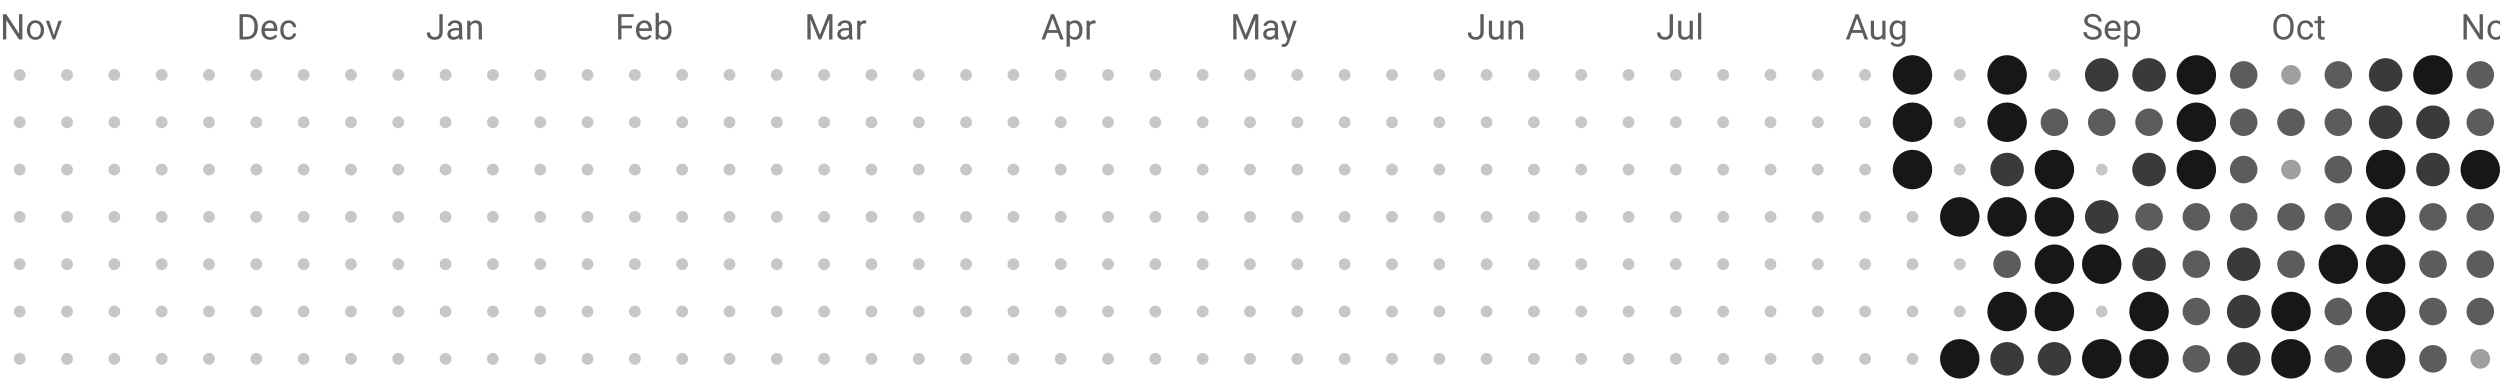
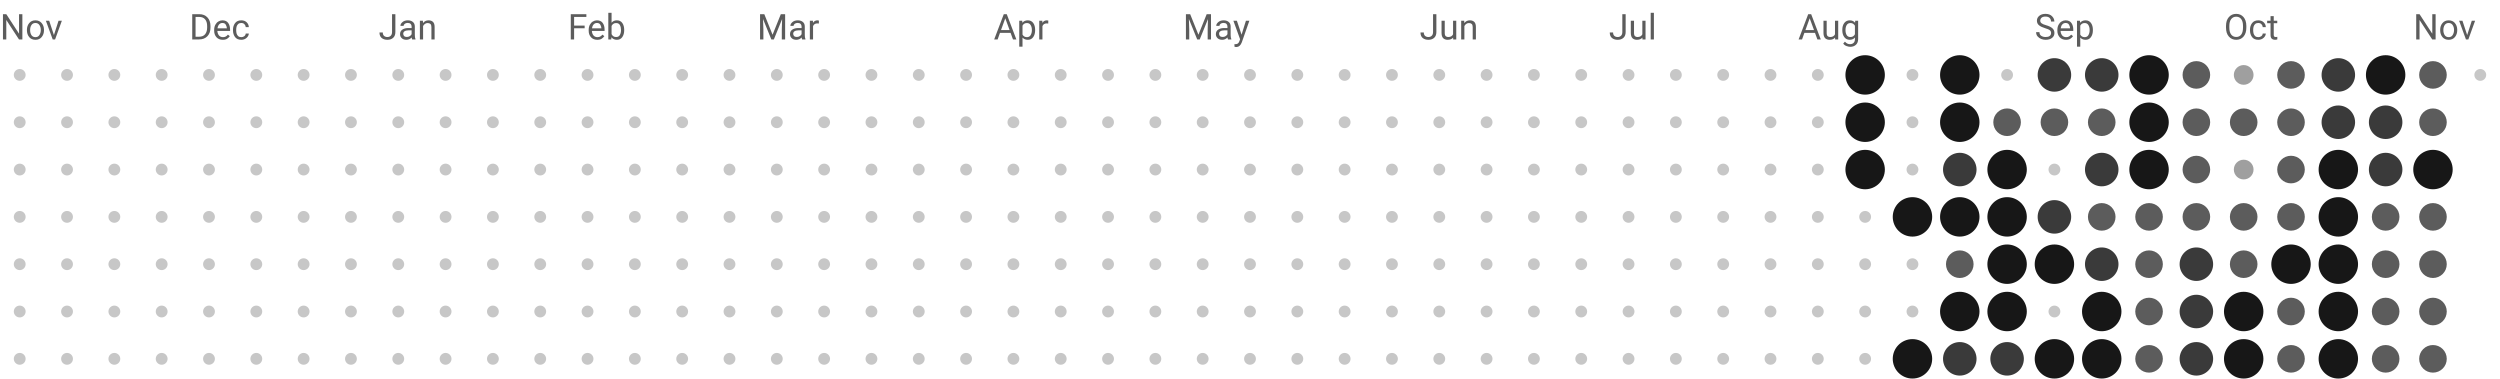
<svg xmlns="http://www.w3.org/2000/svg" width="634" height="96" viewBox="0 0 634 96" role="img">
  <text x="0" y="10" font-family="-apple-system,BlinkMacSystemFont,'Segoe UI',Roboto,Helvetica,Arial,sans-serif" font-size="9" fill="#5c5c5c">Nov</text>
-   <text x="60" y="10" font-family="-apple-system,BlinkMacSystemFont,'Segoe UI',Roboto,Helvetica,Arial,sans-serif" font-size="9" fill="#5c5c5c">Dec</text>
-   <text x="108" y="10" font-family="-apple-system,BlinkMacSystemFont,'Segoe UI',Roboto,Helvetica,Arial,sans-serif" font-size="9" fill="#5c5c5c">Jan</text>
-   <text x="156" y="10" font-family="-apple-system,BlinkMacSystemFont,'Segoe UI',Roboto,Helvetica,Arial,sans-serif" font-size="9" fill="#5c5c5c">Feb</text>
-   <text x="204" y="10" font-family="-apple-system,BlinkMacSystemFont,'Segoe UI',Roboto,Helvetica,Arial,sans-serif" font-size="9" fill="#5c5c5c">Mar</text>
-   <text x="264" y="10" font-family="-apple-system,BlinkMacSystemFont,'Segoe UI',Roboto,Helvetica,Arial,sans-serif" font-size="9" fill="#5c5c5c">Apr</text>
-   <text x="312" y="10" font-family="-apple-system,BlinkMacSystemFont,'Segoe UI',Roboto,Helvetica,Arial,sans-serif" font-size="9" fill="#5c5c5c">May</text>
-   <text x="372" y="10" font-family="-apple-system,BlinkMacSystemFont,'Segoe UI',Roboto,Helvetica,Arial,sans-serif" font-size="9" fill="#5c5c5c">Jun</text>
-   <text x="420" y="10" font-family="-apple-system,BlinkMacSystemFont,'Segoe UI',Roboto,Helvetica,Arial,sans-serif" font-size="9" fill="#5c5c5c">Jul</text>
-   <text x="468" y="10" font-family="-apple-system,BlinkMacSystemFont,'Segoe UI',Roboto,Helvetica,Arial,sans-serif" font-size="9" fill="#5c5c5c">Aug</text>
-   <text x="528" y="10" font-family="-apple-system,BlinkMacSystemFont,'Segoe UI',Roboto,Helvetica,Arial,sans-serif" font-size="9" fill="#5c5c5c">Sep</text>
-   <text x="576" y="10" font-family="-apple-system,BlinkMacSystemFont,'Segoe UI',Roboto,Helvetica,Arial,sans-serif" font-size="9" fill="#5c5c5c">Oct</text>
-   <text x="624" y="10" font-family="-apple-system,BlinkMacSystemFont,'Segoe UI',Roboto,Helvetica,Arial,sans-serif" font-size="9" fill="#5c5c5c">Nov</text>
+   <text x="48" y="10" font-family="-apple-system,BlinkMacSystemFont,'Segoe UI',Roboto,Helvetica,Arial,sans-serif" font-size="9" fill="#5c5c5c">Dec</text>
+   <text x="96" y="10" font-family="-apple-system,BlinkMacSystemFont,'Segoe UI',Roboto,Helvetica,Arial,sans-serif" font-size="9" fill="#5c5c5c">Jan</text>
+   <text x="144" y="10" font-family="-apple-system,BlinkMacSystemFont,'Segoe UI',Roboto,Helvetica,Arial,sans-serif" font-size="9" fill="#5c5c5c">Feb</text>
+   <text x="192" y="10" font-family="-apple-system,BlinkMacSystemFont,'Segoe UI',Roboto,Helvetica,Arial,sans-serif" font-size="9" fill="#5c5c5c">Mar</text>
+   <text x="252" y="10" font-family="-apple-system,BlinkMacSystemFont,'Segoe UI',Roboto,Helvetica,Arial,sans-serif" font-size="9" fill="#5c5c5c">Apr</text>
+   <text x="300" y="10" font-family="-apple-system,BlinkMacSystemFont,'Segoe UI',Roboto,Helvetica,Arial,sans-serif" font-size="9" fill="#5c5c5c">May</text>
+   <text x="360" y="10" font-family="-apple-system,BlinkMacSystemFont,'Segoe UI',Roboto,Helvetica,Arial,sans-serif" font-size="9" fill="#5c5c5c">Jun</text>
+   <text x="408" y="10" font-family="-apple-system,BlinkMacSystemFont,'Segoe UI',Roboto,Helvetica,Arial,sans-serif" font-size="9" fill="#5c5c5c">Jul</text>
+   <text x="456" y="10" font-family="-apple-system,BlinkMacSystemFont,'Segoe UI',Roboto,Helvetica,Arial,sans-serif" font-size="9" fill="#5c5c5c">Aug</text>
+   <text x="516" y="10" font-family="-apple-system,BlinkMacSystemFont,'Segoe UI',Roboto,Helvetica,Arial,sans-serif" font-size="9" fill="#5c5c5c">Sep</text>
+   <text x="564" y="10" font-family="-apple-system,BlinkMacSystemFont,'Segoe UI',Roboto,Helvetica,Arial,sans-serif" font-size="9" fill="#5c5c5c">Oct</text>
+   <text x="612" y="10" font-family="-apple-system,BlinkMacSystemFont,'Segoe UI',Roboto,Helvetica,Arial,sans-serif" font-size="9" fill="#5c5c5c">Nov</text>
  <circle cx="5" cy="19" r="1.5" fill="#c7c7c7" />
  <circle cx="5" cy="31" r="1.5" fill="#c7c7c7" />
  <circle cx="5" cy="43" r="1.5" fill="#c7c7c7" />
  <circle cx="5" cy="55" r="1.5" fill="#c7c7c7" />
  <circle cx="5" cy="67" r="1.5" fill="#c7c7c7" />
  <circle cx="5" cy="79" r="1.5" fill="#c7c7c7" />
  <circle cx="5" cy="91" r="1.5" fill="#c7c7c7" />
  <circle cx="17" cy="19" r="1.5" fill="#c7c7c7" />
  <circle cx="17" cy="31" r="1.5" fill="#c7c7c7" />
  <circle cx="17" cy="43" r="1.5" fill="#c7c7c7" />
  <circle cx="17" cy="55" r="1.5" fill="#c7c7c7" />
  <circle cx="17" cy="67" r="1.5" fill="#c7c7c7" />
  <circle cx="17" cy="79" r="1.5" fill="#c7c7c7" />
  <circle cx="17" cy="91" r="1.5" fill="#c7c7c7" />
  <circle cx="29" cy="19" r="1.5" fill="#c7c7c7" />
  <circle cx="29" cy="31" r="1.5" fill="#c7c7c7" />
  <circle cx="29" cy="43" r="1.5" fill="#c7c7c7" />
  <circle cx="29" cy="55" r="1.5" fill="#c7c7c7" />
  <circle cx="29" cy="67" r="1.5" fill="#c7c7c7" />
  <circle cx="29" cy="79" r="1.5" fill="#c7c7c7" />
  <circle cx="29" cy="91" r="1.5" fill="#c7c7c7" />
  <circle cx="41" cy="19" r="1.5" fill="#c7c7c7" />
  <circle cx="41" cy="31" r="1.5" fill="#c7c7c7" />
  <circle cx="41" cy="43" r="1.5" fill="#c7c7c7" />
  <circle cx="41" cy="55" r="1.5" fill="#c7c7c7" />
  <circle cx="41" cy="67" r="1.5" fill="#c7c7c7" />
  <circle cx="41" cy="79" r="1.5" fill="#c7c7c7" />
  <circle cx="41" cy="91" r="1.5" fill="#c7c7c7" />
  <circle cx="53" cy="19" r="1.5" fill="#c7c7c7" />
  <circle cx="53" cy="31" r="1.5" fill="#c7c7c7" />
  <circle cx="53" cy="43" r="1.5" fill="#c7c7c7" />
  <circle cx="53" cy="55" r="1.5" fill="#c7c7c7" />
  <circle cx="53" cy="67" r="1.5" fill="#c7c7c7" />
  <circle cx="53" cy="79" r="1.5" fill="#c7c7c7" />
  <circle cx="53" cy="91" r="1.5" fill="#c7c7c7" />
  <circle cx="65" cy="19" r="1.5" fill="#c7c7c7" />
  <circle cx="65" cy="31" r="1.5" fill="#c7c7c7" />
  <circle cx="65" cy="43" r="1.5" fill="#c7c7c7" />
  <circle cx="65" cy="55" r="1.5" fill="#c7c7c7" />
  <circle cx="65" cy="67" r="1.5" fill="#c7c7c7" />
  <circle cx="65" cy="79" r="1.5" fill="#c7c7c7" />
  <circle cx="65" cy="91" r="1.5" fill="#c7c7c7" />
  <circle cx="77" cy="19" r="1.5" fill="#c7c7c7" />
  <circle cx="77" cy="31" r="1.5" fill="#c7c7c7" />
  <circle cx="77" cy="43" r="1.5" fill="#c7c7c7" />
  <circle cx="77" cy="55" r="1.5" fill="#c7c7c7" />
  <circle cx="77" cy="67" r="1.5" fill="#c7c7c7" />
  <circle cx="77" cy="79" r="1.5" fill="#c7c7c7" />
  <circle cx="77" cy="91" r="1.5" fill="#c7c7c7" />
  <circle cx="89" cy="19" r="1.5" fill="#c7c7c7" />
  <circle cx="89" cy="31" r="1.5" fill="#c7c7c7" />
  <circle cx="89" cy="43" r="1.5" fill="#c7c7c7" />
  <circle cx="89" cy="55" r="1.5" fill="#c7c7c7" />
  <circle cx="89" cy="67" r="1.5" fill="#c7c7c7" />
  <circle cx="89" cy="79" r="1.5" fill="#c7c7c7" />
  <circle cx="89" cy="91" r="1.5" fill="#c7c7c7" />
  <circle cx="101" cy="19" r="1.5" fill="#c7c7c7" />
  <circle cx="101" cy="31" r="1.5" fill="#c7c7c7" />
  <circle cx="101" cy="43" r="1.5" fill="#c7c7c7" />
  <circle cx="101" cy="55" r="1.5" fill="#c7c7c7" />
  <circle cx="101" cy="67" r="1.5" fill="#c7c7c7" />
  <circle cx="101" cy="79" r="1.5" fill="#c7c7c7" />
  <circle cx="101" cy="91" r="1.5" fill="#c7c7c7" />
  <circle cx="113" cy="19" r="1.5" fill="#c7c7c7" />
  <circle cx="113" cy="31" r="1.5" fill="#c7c7c7" />
  <circle cx="113" cy="43" r="1.5" fill="#c7c7c7" />
  <circle cx="113" cy="55" r="1.5" fill="#c7c7c7" />
  <circle cx="113" cy="67" r="1.5" fill="#c7c7c7" />
  <circle cx="113" cy="79" r="1.5" fill="#c7c7c7" />
  <circle cx="113" cy="91" r="1.5" fill="#c7c7c7" />
  <circle cx="125" cy="19" r="1.5" fill="#c7c7c7" />
  <circle cx="125" cy="31" r="1.5" fill="#c7c7c7" />
  <circle cx="125" cy="43" r="1.5" fill="#c7c7c7" />
  <circle cx="125" cy="55" r="1.5" fill="#c7c7c7" />
  <circle cx="125" cy="67" r="1.5" fill="#c7c7c7" />
  <circle cx="125" cy="79" r="1.5" fill="#c7c7c7" />
  <circle cx="125" cy="91" r="1.5" fill="#c7c7c7" />
  <circle cx="137" cy="19" r="1.5" fill="#c7c7c7" />
  <circle cx="137" cy="31" r="1.5" fill="#c7c7c7" />
  <circle cx="137" cy="43" r="1.5" fill="#c7c7c7" />
  <circle cx="137" cy="55" r="1.5" fill="#c7c7c7" />
  <circle cx="137" cy="67" r="1.5" fill="#c7c7c7" />
  <circle cx="137" cy="79" r="1.5" fill="#c7c7c7" />
  <circle cx="137" cy="91" r="1.5" fill="#c7c7c7" />
  <circle cx="149" cy="19" r="1.5" fill="#c7c7c7" />
  <circle cx="149" cy="31" r="1.5" fill="#c7c7c7" />
  <circle cx="149" cy="43" r="1.5" fill="#c7c7c7" />
  <circle cx="149" cy="55" r="1.5" fill="#c7c7c7" />
  <circle cx="149" cy="67" r="1.5" fill="#c7c7c7" />
  <circle cx="149" cy="79" r="1.5" fill="#c7c7c7" />
  <circle cx="149" cy="91" r="1.5" fill="#c7c7c7" />
  <circle cx="161" cy="19" r="1.5" fill="#c7c7c7" />
  <circle cx="161" cy="31" r="1.5" fill="#c7c7c7" />
  <circle cx="161" cy="43" r="1.5" fill="#c7c7c7" />
  <circle cx="161" cy="55" r="1.5" fill="#c7c7c7" />
  <circle cx="161" cy="67" r="1.5" fill="#c7c7c7" />
  <circle cx="161" cy="79" r="1.5" fill="#c7c7c7" />
  <circle cx="161" cy="91" r="1.5" fill="#c7c7c7" />
  <circle cx="173" cy="19" r="1.5" fill="#c7c7c7" />
  <circle cx="173" cy="31" r="1.5" fill="#c7c7c7" />
  <circle cx="173" cy="43" r="1.5" fill="#c7c7c7" />
  <circle cx="173" cy="55" r="1.5" fill="#c7c7c7" />
  <circle cx="173" cy="67" r="1.5" fill="#c7c7c7" />
  <circle cx="173" cy="79" r="1.5" fill="#c7c7c7" />
  <circle cx="173" cy="91" r="1.5" fill="#c7c7c7" />
  <circle cx="185" cy="19" r="1.5" fill="#c7c7c7" />
  <circle cx="185" cy="31" r="1.5" fill="#c7c7c7" />
  <circle cx="185" cy="43" r="1.5" fill="#c7c7c7" />
  <circle cx="185" cy="55" r="1.5" fill="#c7c7c7" />
  <circle cx="185" cy="67" r="1.5" fill="#c7c7c7" />
  <circle cx="185" cy="79" r="1.5" fill="#c7c7c7" />
  <circle cx="185" cy="91" r="1.5" fill="#c7c7c7" />
  <circle cx="197" cy="19" r="1.5" fill="#c7c7c7" />
  <circle cx="197" cy="31" r="1.5" fill="#c7c7c7" />
  <circle cx="197" cy="43" r="1.5" fill="#c7c7c7" />
  <circle cx="197" cy="55" r="1.5" fill="#c7c7c7" />
  <circle cx="197" cy="67" r="1.5" fill="#c7c7c7" />
  <circle cx="197" cy="79" r="1.5" fill="#c7c7c7" />
  <circle cx="197" cy="91" r="1.5" fill="#c7c7c7" />
  <circle cx="209" cy="19" r="1.5" fill="#c7c7c7" />
  <circle cx="209" cy="31" r="1.5" fill="#c7c7c7" />
  <circle cx="209" cy="43" r="1.5" fill="#c7c7c7" />
  <circle cx="209" cy="55" r="1.5" fill="#c7c7c7" />
  <circle cx="209" cy="67" r="1.5" fill="#c7c7c7" />
  <circle cx="209" cy="79" r="1.5" fill="#c7c7c7" />
  <circle cx="209" cy="91" r="1.5" fill="#c7c7c7" />
  <circle cx="221" cy="19" r="1.5" fill="#c7c7c7" />
  <circle cx="221" cy="31" r="1.5" fill="#c7c7c7" />
  <circle cx="221" cy="43" r="1.5" fill="#c7c7c7" />
  <circle cx="221" cy="55" r="1.5" fill="#c7c7c7" />
  <circle cx="221" cy="67" r="1.5" fill="#c7c7c7" />
  <circle cx="221" cy="79" r="1.5" fill="#c7c7c7" />
  <circle cx="221" cy="91" r="1.5" fill="#c7c7c7" />
  <circle cx="233" cy="19" r="1.5" fill="#c7c7c7" />
  <circle cx="233" cy="31" r="1.5" fill="#c7c7c7" />
  <circle cx="233" cy="43" r="1.5" fill="#c7c7c7" />
  <circle cx="233" cy="55" r="1.5" fill="#c7c7c7" />
  <circle cx="233" cy="67" r="1.5" fill="#c7c7c7" />
  <circle cx="233" cy="79" r="1.5" fill="#c7c7c7" />
  <circle cx="233" cy="91" r="1.5" fill="#c7c7c7" />
  <circle cx="245" cy="19" r="1.5" fill="#c7c7c7" />
  <circle cx="245" cy="31" r="1.5" fill="#c7c7c7" />
  <circle cx="245" cy="43" r="1.5" fill="#c7c7c7" />
  <circle cx="245" cy="55" r="1.5" fill="#c7c7c7" />
  <circle cx="245" cy="67" r="1.5" fill="#c7c7c7" />
  <circle cx="245" cy="79" r="1.5" fill="#c7c7c7" />
  <circle cx="245" cy="91" r="1.5" fill="#c7c7c7" />
  <circle cx="257" cy="19" r="1.5" fill="#c7c7c7" />
  <circle cx="257" cy="31" r="1.5" fill="#c7c7c7" />
  <circle cx="257" cy="43" r="1.5" fill="#c7c7c7" />
  <circle cx="257" cy="55" r="1.5" fill="#c7c7c7" />
  <circle cx="257" cy="67" r="1.5" fill="#c7c7c7" />
  <circle cx="257" cy="79" r="1.5" fill="#c7c7c7" />
  <circle cx="257" cy="91" r="1.5" fill="#c7c7c7" />
  <circle cx="269" cy="19" r="1.5" fill="#c7c7c7" />
  <circle cx="269" cy="31" r="1.5" fill="#c7c7c7" />
  <circle cx="269" cy="43" r="1.5" fill="#c7c7c7" />
  <circle cx="269" cy="55" r="1.5" fill="#c7c7c7" />
  <circle cx="269" cy="67" r="1.5" fill="#c7c7c7" />
  <circle cx="269" cy="79" r="1.5" fill="#c7c7c7" />
  <circle cx="269" cy="91" r="1.5" fill="#c7c7c7" />
  <circle cx="281" cy="19" r="1.5" fill="#c7c7c7" />
  <circle cx="281" cy="31" r="1.5" fill="#c7c7c7" />
  <circle cx="281" cy="43" r="1.5" fill="#c7c7c7" />
  <circle cx="281" cy="55" r="1.5" fill="#c7c7c7" />
  <circle cx="281" cy="67" r="1.5" fill="#c7c7c7" />
  <circle cx="281" cy="79" r="1.5" fill="#c7c7c7" />
  <circle cx="281" cy="91" r="1.5" fill="#c7c7c7" />
  <circle cx="293" cy="19" r="1.5" fill="#c7c7c7" />
  <circle cx="293" cy="31" r="1.5" fill="#c7c7c7" />
  <circle cx="293" cy="43" r="1.5" fill="#c7c7c7" />
  <circle cx="293" cy="55" r="1.5" fill="#c7c7c7" />
  <circle cx="293" cy="67" r="1.5" fill="#c7c7c7" />
  <circle cx="293" cy="79" r="1.5" fill="#c7c7c7" />
  <circle cx="293" cy="91" r="1.5" fill="#c7c7c7" />
  <circle cx="305" cy="19" r="1.5" fill="#c7c7c7" />
  <circle cx="305" cy="31" r="1.5" fill="#c7c7c7" />
  <circle cx="305" cy="43" r="1.5" fill="#c7c7c7" />
  <circle cx="305" cy="55" r="1.5" fill="#c7c7c7" />
  <circle cx="305" cy="67" r="1.5" fill="#c7c7c7" />
  <circle cx="305" cy="79" r="1.5" fill="#c7c7c7" />
  <circle cx="305" cy="91" r="1.5" fill="#c7c7c7" />
  <circle cx="317" cy="19" r="1.5" fill="#c7c7c7" />
  <circle cx="317" cy="31" r="1.5" fill="#c7c7c7" />
  <circle cx="317" cy="43" r="1.5" fill="#c7c7c7" />
  <circle cx="317" cy="55" r="1.5" fill="#c7c7c7" />
  <circle cx="317" cy="67" r="1.5" fill="#c7c7c7" />
  <circle cx="317" cy="79" r="1.5" fill="#c7c7c7" />
  <circle cx="317" cy="91" r="1.5" fill="#c7c7c7" />
  <circle cx="329" cy="19" r="1.5" fill="#c7c7c7" />
  <circle cx="329" cy="31" r="1.5" fill="#c7c7c7" />
  <circle cx="329" cy="43" r="1.5" fill="#c7c7c7" />
  <circle cx="329" cy="55" r="1.5" fill="#c7c7c7" />
  <circle cx="329" cy="67" r="1.5" fill="#c7c7c7" />
  <circle cx="329" cy="79" r="1.5" fill="#c7c7c7" />
  <circle cx="329" cy="91" r="1.5" fill="#c7c7c7" />
  <circle cx="341" cy="19" r="1.5" fill="#c7c7c7" />
  <circle cx="341" cy="31" r="1.5" fill="#c7c7c7" />
  <circle cx="341" cy="43" r="1.5" fill="#c7c7c7" />
  <circle cx="341" cy="55" r="1.5" fill="#c7c7c7" />
  <circle cx="341" cy="67" r="1.5" fill="#c7c7c7" />
  <circle cx="341" cy="79" r="1.5" fill="#c7c7c7" />
  <circle cx="341" cy="91" r="1.5" fill="#c7c7c7" />
  <circle cx="353" cy="19" r="1.5" fill="#c7c7c7" />
  <circle cx="353" cy="31" r="1.5" fill="#c7c7c7" />
  <circle cx="353" cy="43" r="1.5" fill="#c7c7c7" />
  <circle cx="353" cy="55" r="1.5" fill="#c7c7c7" />
  <circle cx="353" cy="67" r="1.5" fill="#c7c7c7" />
  <circle cx="353" cy="79" r="1.5" fill="#c7c7c7" />
  <circle cx="353" cy="91" r="1.5" fill="#c7c7c7" />
  <circle cx="365" cy="19" r="1.5" fill="#c7c7c7" />
  <circle cx="365" cy="31" r="1.5" fill="#c7c7c7" />
  <circle cx="365" cy="43" r="1.5" fill="#c7c7c7" />
  <circle cx="365" cy="55" r="1.5" fill="#c7c7c7" />
  <circle cx="365" cy="67" r="1.5" fill="#c7c7c7" />
  <circle cx="365" cy="79" r="1.5" fill="#c7c7c7" />
  <circle cx="365" cy="91" r="1.5" fill="#c7c7c7" />
  <circle cx="377" cy="19" r="1.5" fill="#c7c7c7" />
  <circle cx="377" cy="31" r="1.5" fill="#c7c7c7" />
  <circle cx="377" cy="43" r="1.5" fill="#c7c7c7" />
  <circle cx="377" cy="55" r="1.5" fill="#c7c7c7" />
  <circle cx="377" cy="67" r="1.5" fill="#c7c7c7" />
  <circle cx="377" cy="79" r="1.5" fill="#c7c7c7" />
  <circle cx="377" cy="91" r="1.5" fill="#c7c7c7" />
  <circle cx="389" cy="19" r="1.5" fill="#c7c7c7" />
  <circle cx="389" cy="31" r="1.5" fill="#c7c7c7" />
  <circle cx="389" cy="43" r="1.5" fill="#c7c7c7" />
  <circle cx="389" cy="55" r="1.5" fill="#c7c7c7" />
  <circle cx="389" cy="67" r="1.5" fill="#c7c7c7" />
  <circle cx="389" cy="79" r="1.5" fill="#c7c7c7" />
  <circle cx="389" cy="91" r="1.5" fill="#c7c7c7" />
  <circle cx="401" cy="19" r="1.5" fill="#c7c7c7" />
  <circle cx="401" cy="31" r="1.5" fill="#c7c7c7" />
  <circle cx="401" cy="43" r="1.5" fill="#c7c7c7" />
  <circle cx="401" cy="55" r="1.5" fill="#c7c7c7" />
  <circle cx="401" cy="67" r="1.5" fill="#c7c7c7" />
  <circle cx="401" cy="79" r="1.5" fill="#c7c7c7" />
  <circle cx="401" cy="91" r="1.5" fill="#c7c7c7" />
  <circle cx="413" cy="19" r="1.5" fill="#c7c7c7" />
  <circle cx="413" cy="31" r="1.5" fill="#c7c7c7" />
  <circle cx="413" cy="43" r="1.5" fill="#c7c7c7" />
  <circle cx="413" cy="55" r="1.5" fill="#c7c7c7" />
  <circle cx="413" cy="67" r="1.5" fill="#c7c7c7" />
  <circle cx="413" cy="79" r="1.5" fill="#c7c7c7" />
  <circle cx="413" cy="91" r="1.5" fill="#c7c7c7" />
  <circle cx="425" cy="19" r="1.5" fill="#c7c7c7" />
  <circle cx="425" cy="31" r="1.5" fill="#c7c7c7" />
  <circle cx="425" cy="43" r="1.5" fill="#c7c7c7" />
  <circle cx="425" cy="55" r="1.5" fill="#c7c7c7" />
  <circle cx="425" cy="67" r="1.5" fill="#c7c7c7" />
  <circle cx="425" cy="79" r="1.5" fill="#c7c7c7" />
  <circle cx="425" cy="91" r="1.5" fill="#c7c7c7" />
  <circle cx="437" cy="19" r="1.5" fill="#c7c7c7" />
  <circle cx="437" cy="31" r="1.5" fill="#c7c7c7" />
  <circle cx="437" cy="43" r="1.5" fill="#c7c7c7" />
  <circle cx="437" cy="55" r="1.5" fill="#c7c7c7" />
  <circle cx="437" cy="67" r="1.5" fill="#c7c7c7" />
  <circle cx="437" cy="79" r="1.5" fill="#c7c7c7" />
  <circle cx="437" cy="91" r="1.5" fill="#c7c7c7" />
  <circle cx="449" cy="19" r="1.5" fill="#c7c7c7" />
  <circle cx="449" cy="31" r="1.5" fill="#c7c7c7" />
  <circle cx="449" cy="43" r="1.5" fill="#c7c7c7" />
  <circle cx="449" cy="55" r="1.5" fill="#c7c7c7" />
  <circle cx="449" cy="67" r="1.5" fill="#c7c7c7" />
  <circle cx="449" cy="79" r="1.5" fill="#c7c7c7" />
  <circle cx="449" cy="91" r="1.5" fill="#c7c7c7" />
  <circle cx="461" cy="19" r="1.5" fill="#c7c7c7" />
  <circle cx="461" cy="31" r="1.5" fill="#c7c7c7" />
  <circle cx="461" cy="43" r="1.5" fill="#c7c7c7" />
  <circle cx="461" cy="55" r="1.5" fill="#c7c7c7" />
  <circle cx="461" cy="67" r="1.5" fill="#c7c7c7" />
  <circle cx="461" cy="79" r="1.5" fill="#c7c7c7" />
  <circle cx="461" cy="91" r="1.5" fill="#c7c7c7" />
-   <circle cx="473" cy="19" r="1.5" fill="#c7c7c7" />
-   <circle cx="473" cy="31" r="1.5" fill="#c7c7c7" />
-   <circle cx="473" cy="43" r="1.5" fill="#c7c7c7" />
+   <circle cx="473" cy="19" r="5" fill="#171717" />
+   <circle cx="473" cy="31" r="5" fill="#171717" />
+   <circle cx="473" cy="43" r="5" fill="#171717" />
  <circle cx="473" cy="55" r="1.5" fill="#c7c7c7" />
  <circle cx="473" cy="67" r="1.5" fill="#c7c7c7" />
  <circle cx="473" cy="79" r="1.5" fill="#c7c7c7" />
  <circle cx="473" cy="91" r="1.5" fill="#c7c7c7" />
-   <circle cx="485" cy="19" r="5" fill="#171717" />
-   <circle cx="485" cy="31" r="5" fill="#171717" />
-   <circle cx="485" cy="43" r="5" fill="#171717" />
-   <circle cx="485" cy="55" r="1.5" fill="#c7c7c7" />
+   <circle cx="485" cy="19" r="1.5" fill="#c7c7c7" />
+   <circle cx="485" cy="31" r="1.5" fill="#c7c7c7" />
+   <circle cx="485" cy="43" r="1.5" fill="#c7c7c7" />
+   <circle cx="485" cy="55" r="5" fill="#171717" />
  <circle cx="485" cy="67" r="1.5" fill="#c7c7c7" />
  <circle cx="485" cy="79" r="1.5" fill="#c7c7c7" />
-   <circle cx="485" cy="91" r="1.5" fill="#c7c7c7" />
-   <circle cx="497" cy="19" r="1.5" fill="#c7c7c7" />
-   <circle cx="497" cy="31" r="1.5" fill="#c7c7c7" />
-   <circle cx="497" cy="43" r="1.5" fill="#c7c7c7" />
+   <circle cx="485" cy="91" r="5" fill="#171717" />
+   <circle cx="497" cy="19" r="5" fill="#171717" />
+   <circle cx="497" cy="31" r="5" fill="#171717" />
+   <circle cx="497" cy="43" r="4.25" fill="#3a3a3a" />
  <circle cx="497" cy="55" r="5" fill="#171717" />
-   <circle cx="497" cy="67" r="1.5" fill="#c7c7c7" />
-   <circle cx="497" cy="79" r="1.5" fill="#c7c7c7" />
-   <circle cx="497" cy="91" r="5" fill="#171717" />
-   <circle cx="509" cy="19" r="5" fill="#171717" />
-   <circle cx="509" cy="31" r="5" fill="#171717" />
-   <circle cx="509" cy="43" r="4.25" fill="#3a3a3a" />
+   <circle cx="497" cy="67" r="3.5" fill="#5c5c5c" />
+   <circle cx="497" cy="79" r="5" fill="#171717" />
+   <circle cx="497" cy="91" r="4.25" fill="#3a3a3a" />
+   <circle cx="509" cy="19" r="1.5" fill="#c7c7c7" />
+   <circle cx="509" cy="31" r="3.5" fill="#5c5c5c" />
+   <circle cx="509" cy="43" r="5" fill="#171717" />
  <circle cx="509" cy="55" r="5" fill="#171717" />
-   <circle cx="509" cy="67" r="3.5" fill="#5c5c5c" />
+   <circle cx="509" cy="67" r="5" fill="#171717" />
  <circle cx="509" cy="79" r="5" fill="#171717" />
  <circle cx="509" cy="91" r="4.25" fill="#3a3a3a" />
-   <circle cx="521" cy="19" r="1.5" fill="#c7c7c7" />
+   <circle cx="521" cy="19" r="4.25" fill="#3a3a3a" />
  <circle cx="521" cy="31" r="3.5" fill="#5c5c5c" />
-   <circle cx="521" cy="43" r="5" fill="#171717" />
-   <circle cx="521" cy="55" r="5" fill="#171717" />
+   <circle cx="521" cy="43" r="1.5" fill="#c7c7c7" />
+   <circle cx="521" cy="55" r="4.25" fill="#3a3a3a" />
  <circle cx="521" cy="67" r="5" fill="#171717" />
-   <circle cx="521" cy="79" r="5" fill="#171717" />
-   <circle cx="521" cy="91" r="4.25" fill="#3a3a3a" />
+   <circle cx="521" cy="79" r="1.5" fill="#c7c7c7" />
+   <circle cx="521" cy="91" r="5" fill="#171717" />
  <circle cx="533" cy="19" r="4.25" fill="#3a3a3a" />
  <circle cx="533" cy="31" r="3.5" fill="#5c5c5c" />
-   <circle cx="533" cy="43" r="1.5" fill="#c7c7c7" />
-   <circle cx="533" cy="55" r="4.25" fill="#3a3a3a" />
-   <circle cx="533" cy="67" r="5" fill="#171717" />
-   <circle cx="533" cy="79" r="1.5" fill="#c7c7c7" />
+   <circle cx="533" cy="43" r="4.25" fill="#3a3a3a" />
+   <circle cx="533" cy="55" r="3.5" fill="#5c5c5c" />
+   <circle cx="533" cy="67" r="4.25" fill="#3a3a3a" />
+   <circle cx="533" cy="79" r="5" fill="#171717" />
  <circle cx="533" cy="91" r="5" fill="#171717" />
-   <circle cx="545" cy="19" r="4.25" fill="#3a3a3a" />
-   <circle cx="545" cy="31" r="3.5" fill="#5c5c5c" />
-   <circle cx="545" cy="43" r="4.25" fill="#3a3a3a" />
+   <circle cx="545" cy="19" r="5" fill="#171717" />
+   <circle cx="545" cy="31" r="5" fill="#171717" />
+   <circle cx="545" cy="43" r="5" fill="#171717" />
  <circle cx="545" cy="55" r="3.5" fill="#5c5c5c" />
-   <circle cx="545" cy="67" r="4.25" fill="#3a3a3a" />
-   <circle cx="545" cy="79" r="5" fill="#171717" />
-   <circle cx="545" cy="91" r="5" fill="#171717" />
-   <circle cx="557" cy="19" r="5" fill="#171717" />
-   <circle cx="557" cy="31" r="5" fill="#171717" />
-   <circle cx="557" cy="43" r="5" fill="#171717" />
+   <circle cx="545" cy="67" r="3.5" fill="#5c5c5c" />
+   <circle cx="545" cy="79" r="3.5" fill="#5c5c5c" />
+   <circle cx="545" cy="91" r="3.5" fill="#5c5c5c" />
+   <circle cx="557" cy="19" r="3.5" fill="#5c5c5c" />
+   <circle cx="557" cy="31" r="3.5" fill="#5c5c5c" />
+   <circle cx="557" cy="43" r="3.5" fill="#5c5c5c" />
  <circle cx="557" cy="55" r="3.5" fill="#5c5c5c" />
-   <circle cx="557" cy="67" r="3.5" fill="#5c5c5c" />
-   <circle cx="557" cy="79" r="3.5" fill="#5c5c5c" />
-   <circle cx="557" cy="91" r="3.5" fill="#5c5c5c" />
-   <circle cx="569" cy="19" r="3.5" fill="#5c5c5c" />
+   <circle cx="557" cy="67" r="4.25" fill="#3a3a3a" />
+   <circle cx="557" cy="79" r="4.25" fill="#3a3a3a" />
+   <circle cx="557" cy="91" r="4.25" fill="#3a3a3a" />
+   <circle cx="569" cy="19" r="2.5" fill="#9f9f9f" />
  <circle cx="569" cy="31" r="3.5" fill="#5c5c5c" />
-   <circle cx="569" cy="43" r="3.5" fill="#5c5c5c" />
+   <circle cx="569" cy="43" r="2.5" fill="#9f9f9f" />
  <circle cx="569" cy="55" r="3.5" fill="#5c5c5c" />
-   <circle cx="569" cy="67" r="4.25" fill="#3a3a3a" />
-   <circle cx="569" cy="79" r="4.25" fill="#3a3a3a" />
-   <circle cx="569" cy="91" r="4.25" fill="#3a3a3a" />
-   <circle cx="581" cy="19" r="2.5" fill="#9f9f9f" />
+   <circle cx="569" cy="67" r="3.5" fill="#5c5c5c" />
+   <circle cx="569" cy="79" r="5" fill="#171717" />
+   <circle cx="569" cy="91" r="5" fill="#171717" />
+   <circle cx="581" cy="19" r="3.5" fill="#5c5c5c" />
  <circle cx="581" cy="31" r="3.5" fill="#5c5c5c" />
-   <circle cx="581" cy="43" r="2.5" fill="#9f9f9f" />
+   <circle cx="581" cy="43" r="3.5" fill="#5c5c5c" />
  <circle cx="581" cy="55" r="3.5" fill="#5c5c5c" />
-   <circle cx="581" cy="67" r="3.5" fill="#5c5c5c" />
-   <circle cx="581" cy="79" r="5" fill="#171717" />
-   <circle cx="581" cy="91" r="5" fill="#171717" />
-   <circle cx="593" cy="19" r="3.5" fill="#5c5c5c" />
-   <circle cx="593" cy="31" r="3.5" fill="#5c5c5c" />
-   <circle cx="593" cy="43" r="3.5" fill="#5c5c5c" />
-   <circle cx="593" cy="55" r="3.5" fill="#5c5c5c" />
+   <circle cx="581" cy="67" r="5" fill="#171717" />
+   <circle cx="581" cy="79" r="3.5" fill="#5c5c5c" />
+   <circle cx="581" cy="91" r="3.5" fill="#5c5c5c" />
+   <circle cx="593" cy="19" r="4.25" fill="#3a3a3a" />
+   <circle cx="593" cy="31" r="4.25" fill="#3a3a3a" />
+   <circle cx="593" cy="43" r="5" fill="#171717" />
+   <circle cx="593" cy="55" r="5" fill="#171717" />
  <circle cx="593" cy="67" r="5" fill="#171717" />
-   <circle cx="593" cy="79" r="3.5" fill="#5c5c5c" />
-   <circle cx="593" cy="91" r="3.5" fill="#5c5c5c" />
-   <circle cx="605" cy="19" r="4.25" fill="#3a3a3a" />
+   <circle cx="593" cy="79" r="5" fill="#171717" />
+   <circle cx="593" cy="91" r="5" fill="#171717" />
+   <circle cx="605" cy="19" r="5" fill="#171717" />
  <circle cx="605" cy="31" r="4.25" fill="#3a3a3a" />
-   <circle cx="605" cy="43" r="5" fill="#171717" />
-   <circle cx="605" cy="55" r="5" fill="#171717" />
-   <circle cx="605" cy="67" r="5" fill="#171717" />
-   <circle cx="605" cy="79" r="5" fill="#171717" />
-   <circle cx="605" cy="91" r="5" fill="#171717" />
-   <circle cx="617" cy="19" r="5" fill="#171717" />
-   <circle cx="617" cy="31" r="4.25" fill="#3a3a3a" />
-   <circle cx="617" cy="43" r="4.25" fill="#3a3a3a" />
+   <circle cx="605" cy="43" r="4.25" fill="#3a3a3a" />
+   <circle cx="605" cy="55" r="3.5" fill="#5c5c5c" />
+   <circle cx="605" cy="67" r="3.5" fill="#5c5c5c" />
+   <circle cx="605" cy="79" r="3.5" fill="#5c5c5c" />
+   <circle cx="605" cy="91" r="3.5" fill="#5c5c5c" />
+   <circle cx="617" cy="19" r="3.5" fill="#5c5c5c" />
+   <circle cx="617" cy="31" r="3.5" fill="#5c5c5c" />
+   <circle cx="617" cy="43" r="5" fill="#171717" />
  <circle cx="617" cy="55" r="3.5" fill="#5c5c5c" />
  <circle cx="617" cy="67" r="3.5" fill="#5c5c5c" />
  <circle cx="617" cy="79" r="3.5" fill="#5c5c5c" />
  <circle cx="617" cy="91" r="3.5" fill="#5c5c5c" />
-   <circle cx="629" cy="19" r="3.5" fill="#5c5c5c" />
-   <circle cx="629" cy="31" r="3.5" fill="#5c5c5c" />
-   <circle cx="629" cy="43" r="5" fill="#171717" />
-   <circle cx="629" cy="55" r="3.5" fill="#5c5c5c" />
-   <circle cx="629" cy="67" r="3.5" fill="#5c5c5c" />
-   <circle cx="629" cy="79" r="3.5" fill="#5c5c5c" />
-   <circle cx="629" cy="91" r="2.5" fill="#9f9f9f" />
+   <circle cx="629" cy="19" r="1.5" fill="#c7c7c7" />
</svg>
